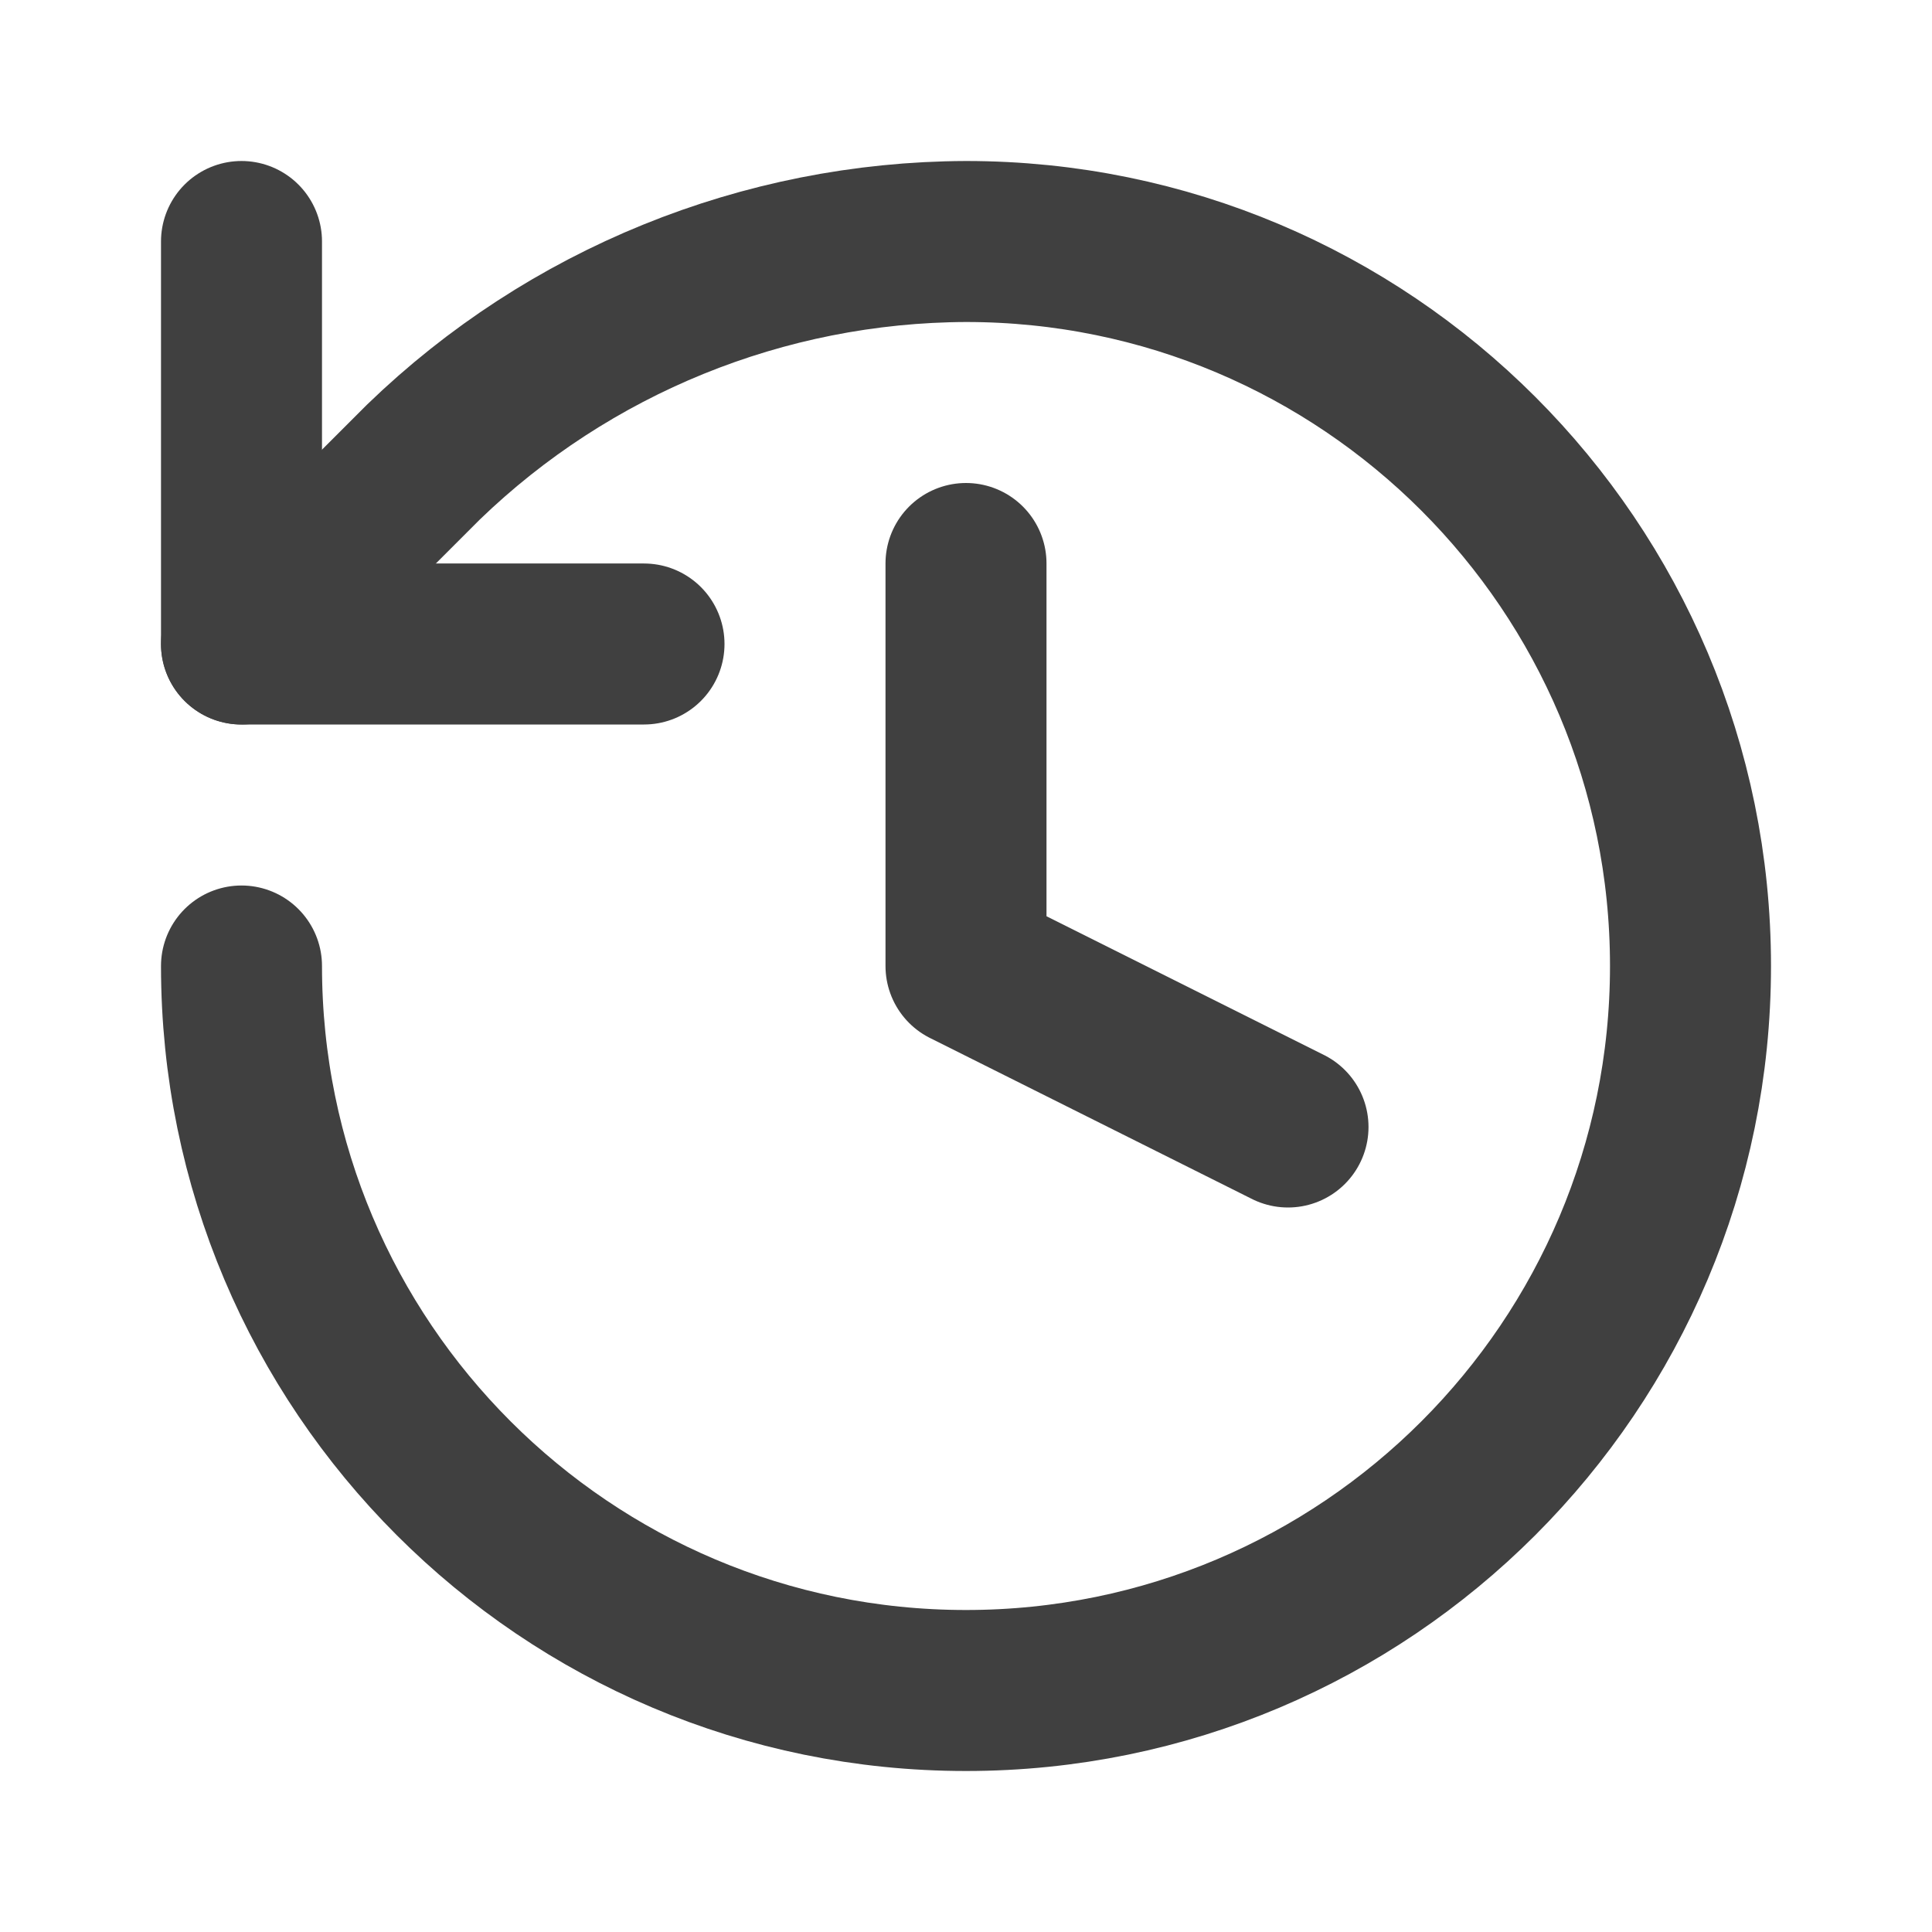
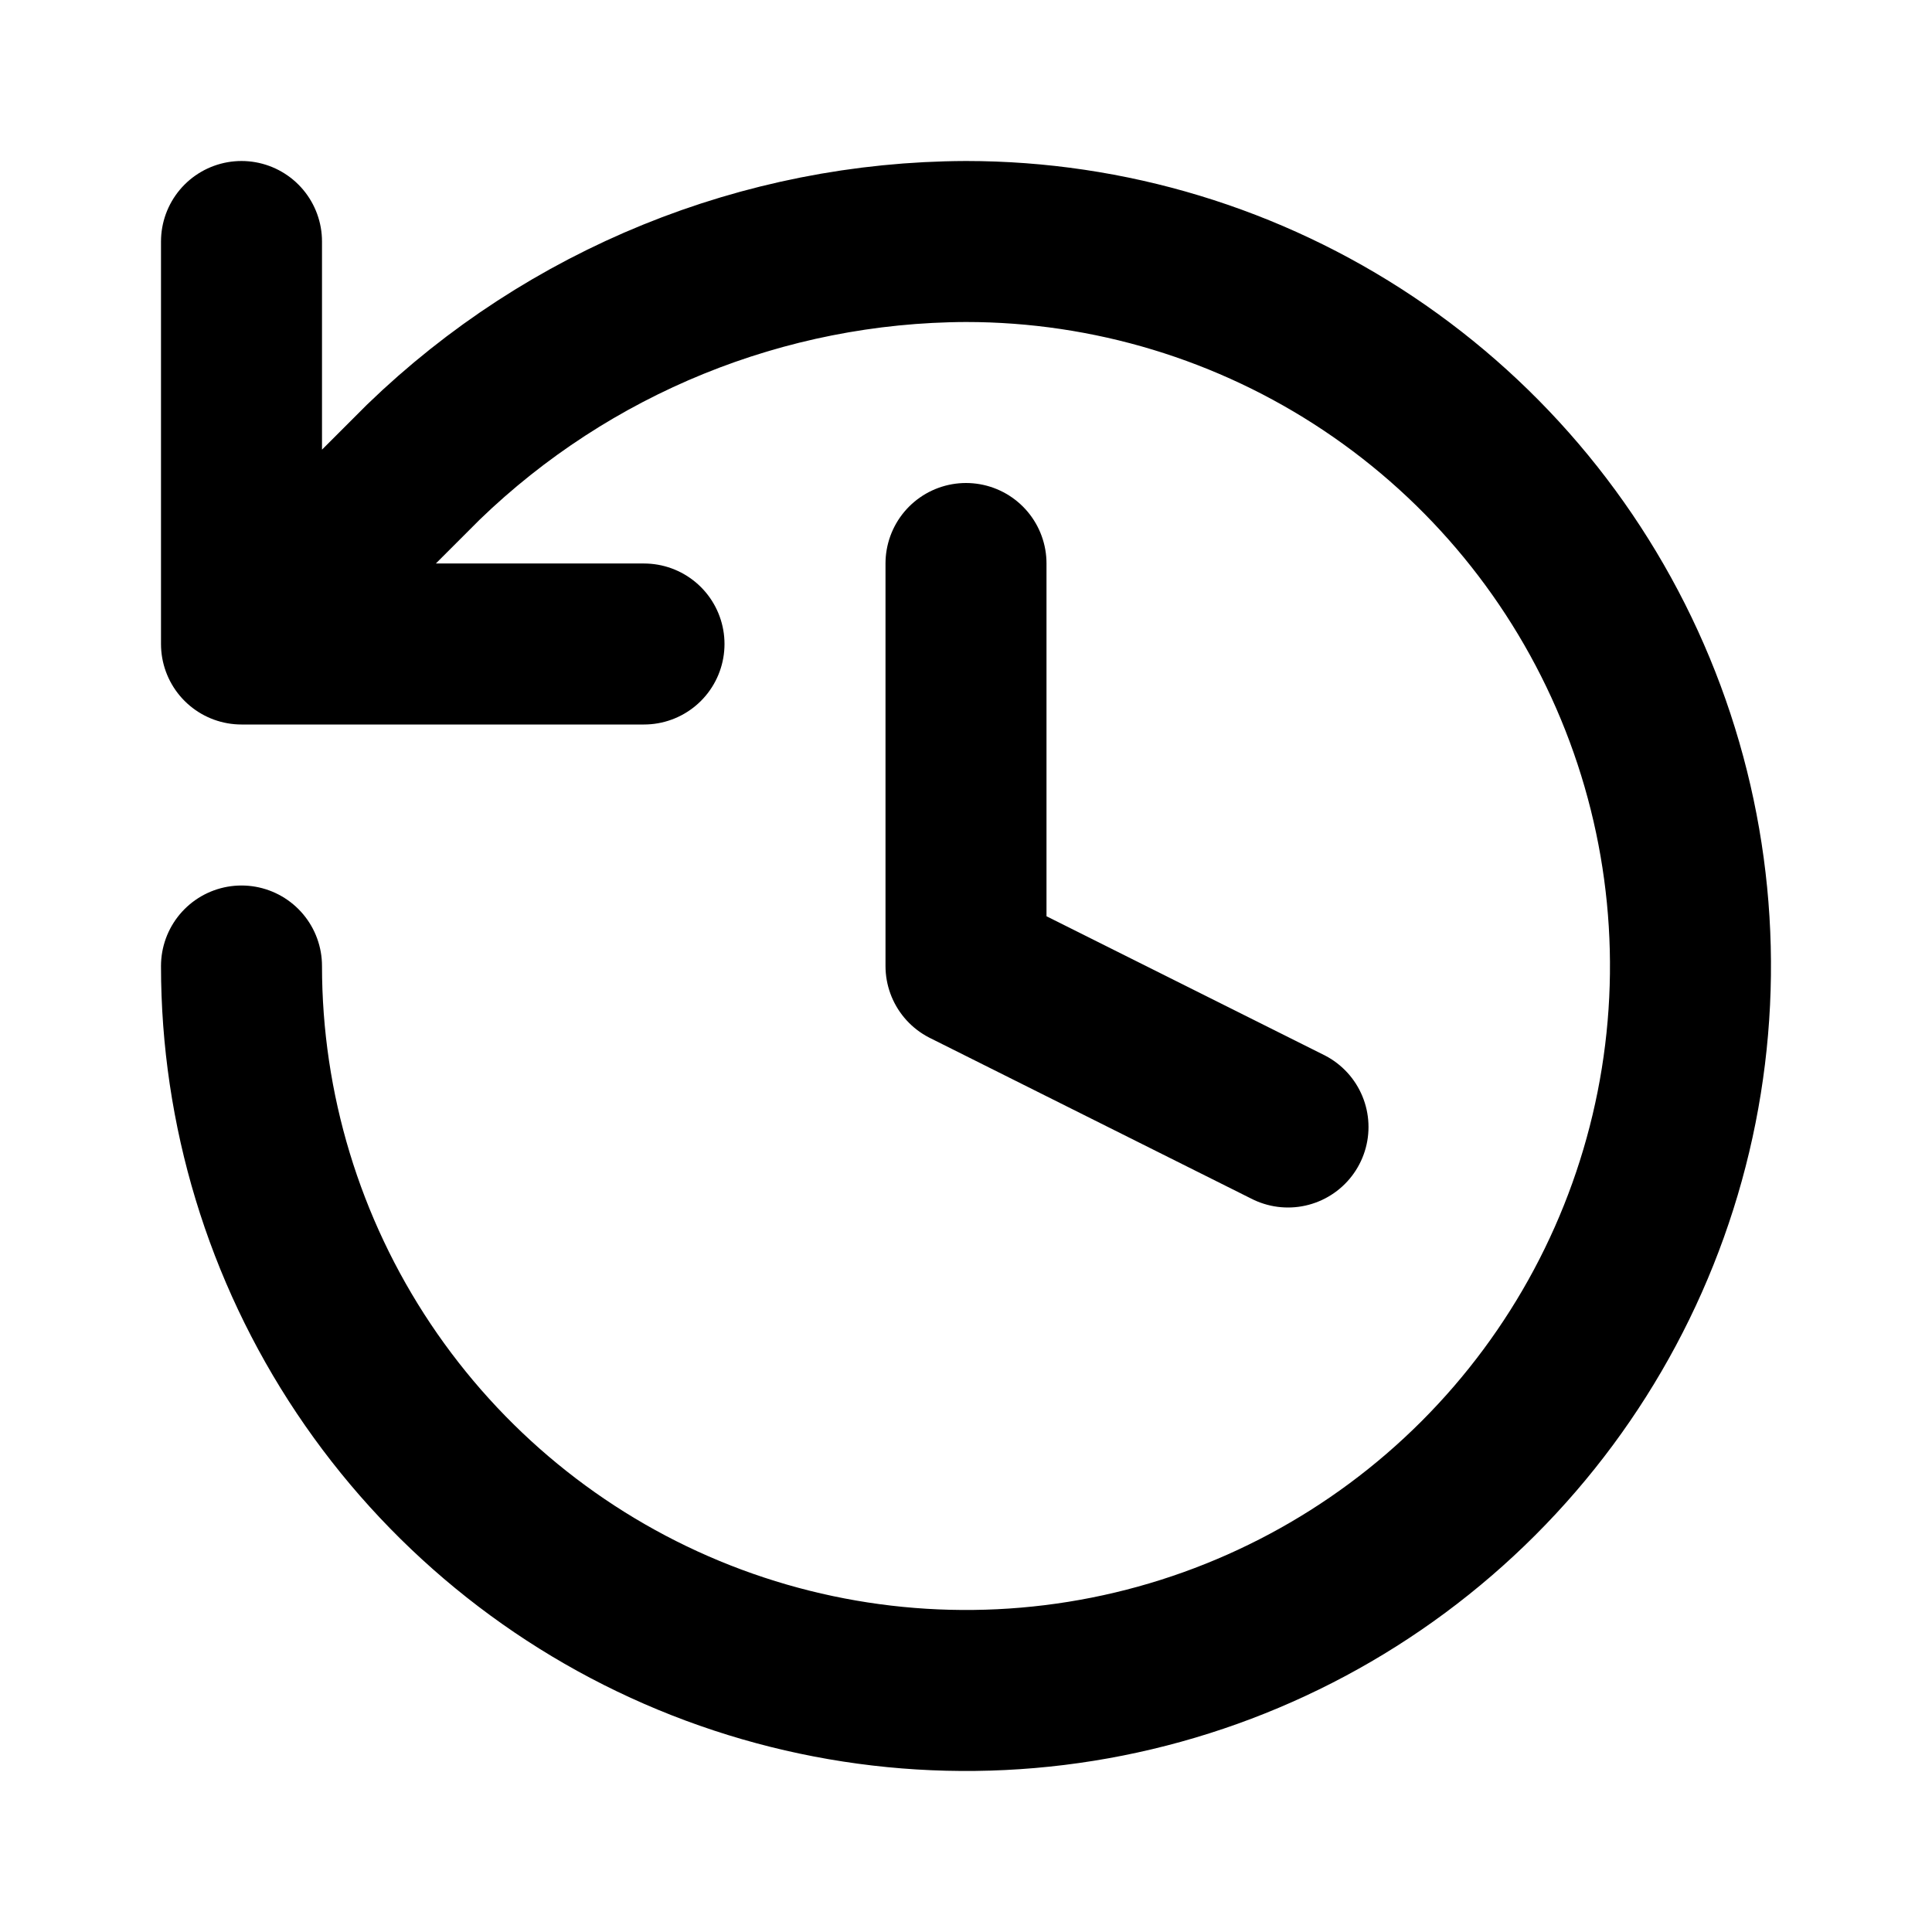
- <svg xmlns="http://www.w3.org/2000/svg" width="24" height="24" viewBox="0 0 24 24" fill="none" stroke="#404040" stroke-width="2" stroke-linecap="round" stroke-linejoin="round">
-   <path d="M3 12a9 9 0 1 0 9-9 9.75 9.75 0 0 0-6.74 2.74L3 8" />
-   <path d="M3 3v5h5" />
-   <path d="M12 7v5l4 2" />
+ <svg xmlns="http://www.w3.org/2000/svg" overflow="visible" style="display: block;" width="24" height="24" viewBox="-2 -2 24 24" fill="none">
+   <path id="Vector" d="M1 10C1 11.78 1.528 13.52 2.517 15C3.506 16.48 4.911 17.634 6.556 18.315C8.2 18.996 10.01 19.174 11.756 18.827C13.502 18.48 15.105 17.623 16.364 16.364C17.623 15.105 18.48 13.502 18.827 11.756C19.174 10.01 18.996 8.2 18.315 6.556C17.634 4.911 16.48 3.506 15 2.517C13.52 1.528 11.78 1 10 1C7.484 1.009 5.069 1.991 3.26 3.74L1 6M6 6H1V1M10 5V10L14 12" stroke="black" stroke-width="2" stroke-linecap="round" stroke-linejoin="round" />
</svg>
